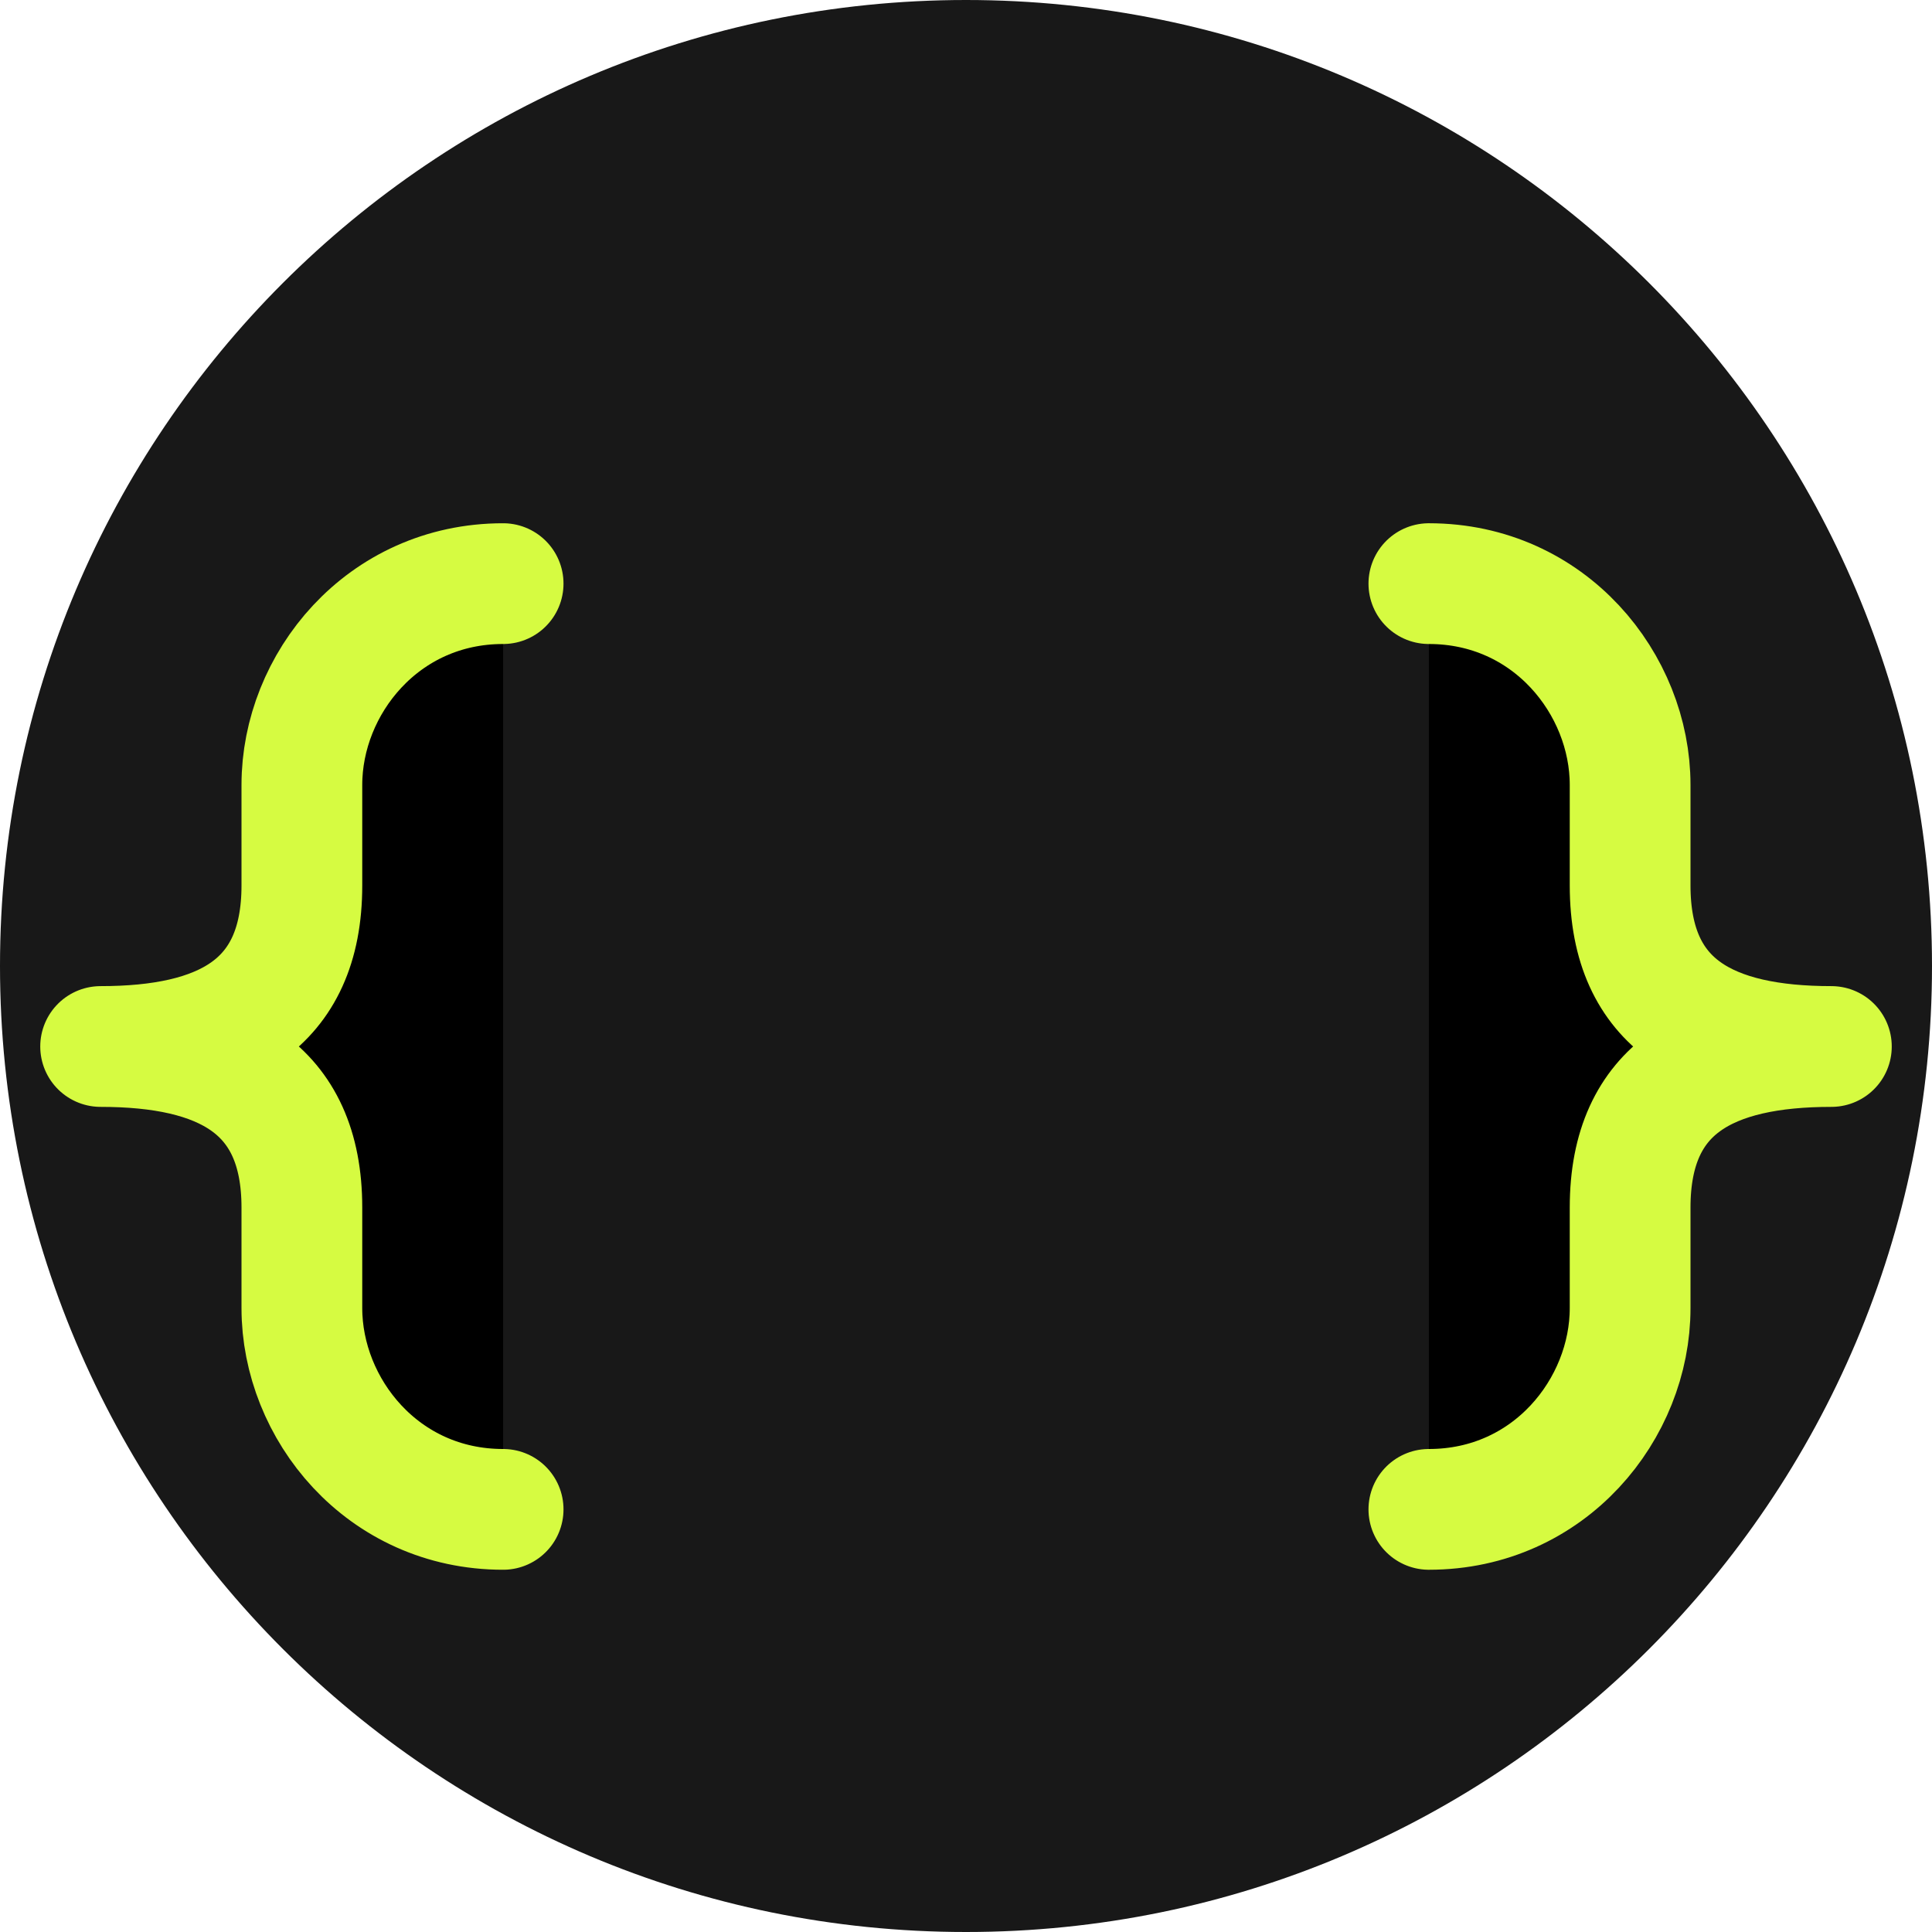
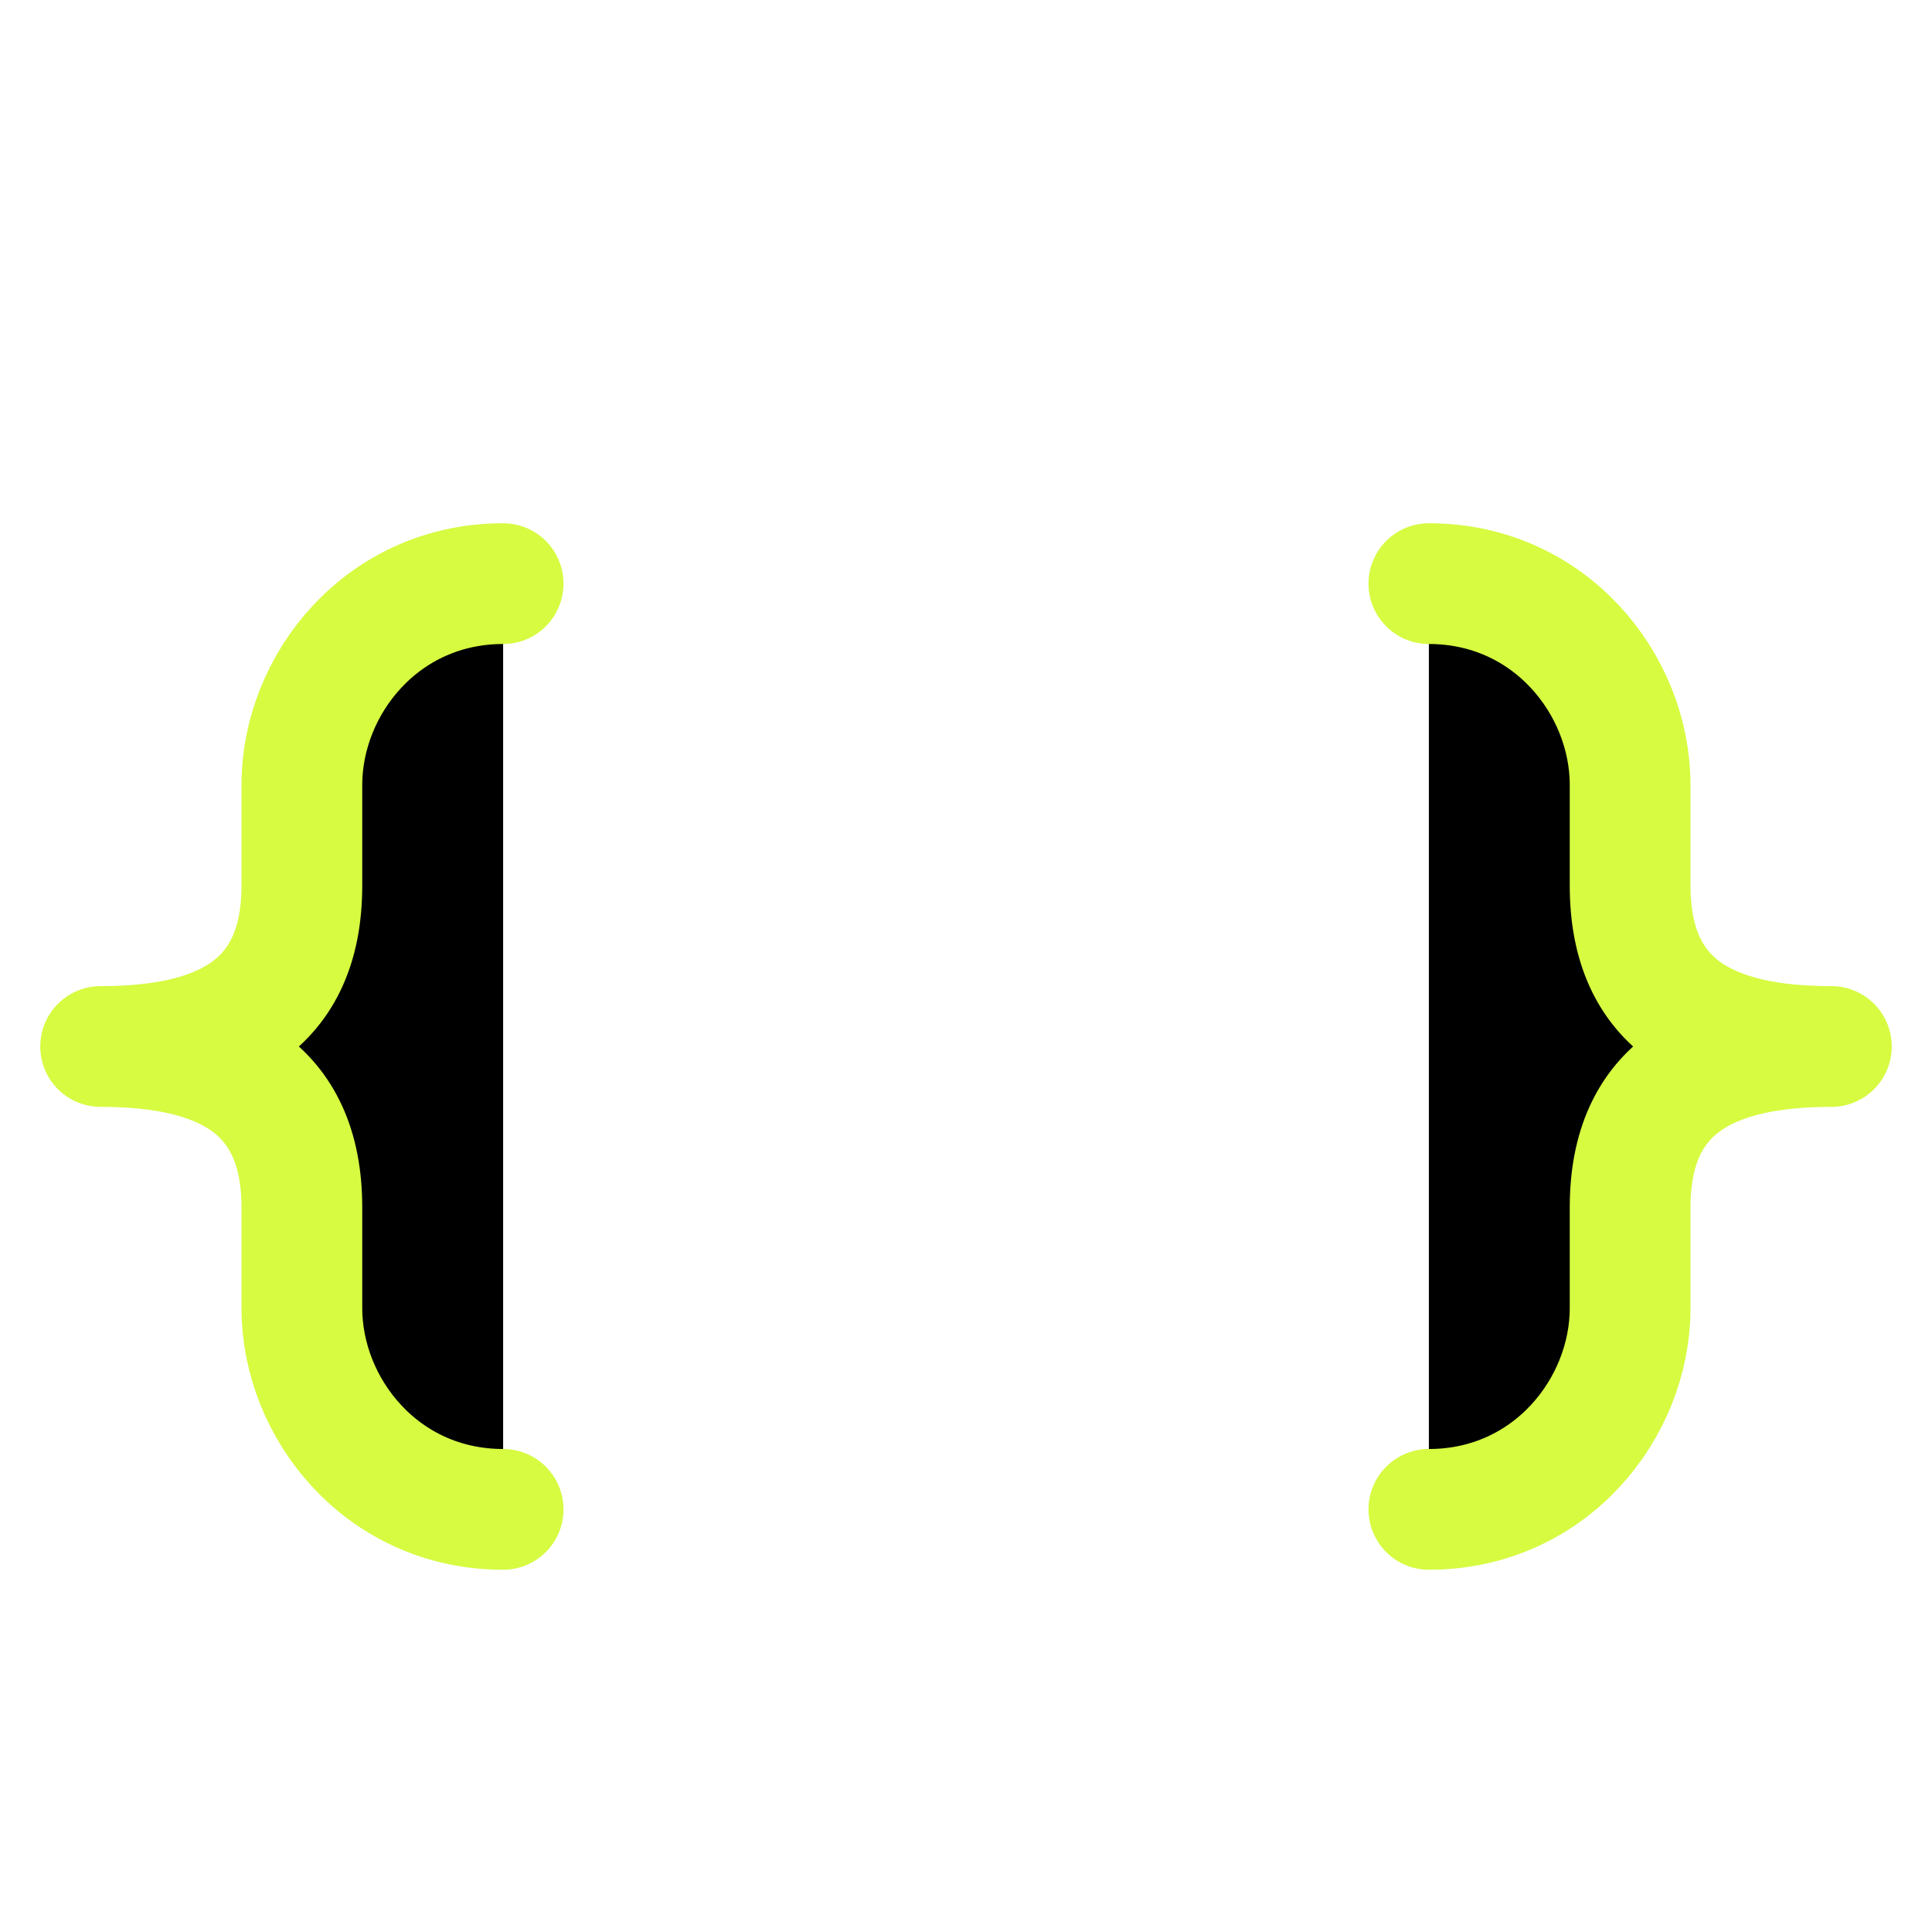
<svg xmlns="http://www.w3.org/2000/svg" viewBox="0 0 192 192" width="192" height="192">
-   <circle cx="96" cy="96" r="96" fill="#181818" />
  <path d="M50 58C38 58 30 68 30 78V88C30 100 22 104 10 104C22 104 30 108 30 120V130C30 140 38 150 50 150" stroke="#d6fb41" stroke-width="12" stroke-linecap="round" stroke-linejoin="round" />
  <path d="M142 58C154 58 162 68 162 78V88C162 100 170 104 182 104C170 104 162 108 162 120V130C162 140 154 150 142 150" stroke="#d6fb41" stroke-width="12" stroke-linecap="round" stroke-linejoin="round" />
</svg>
